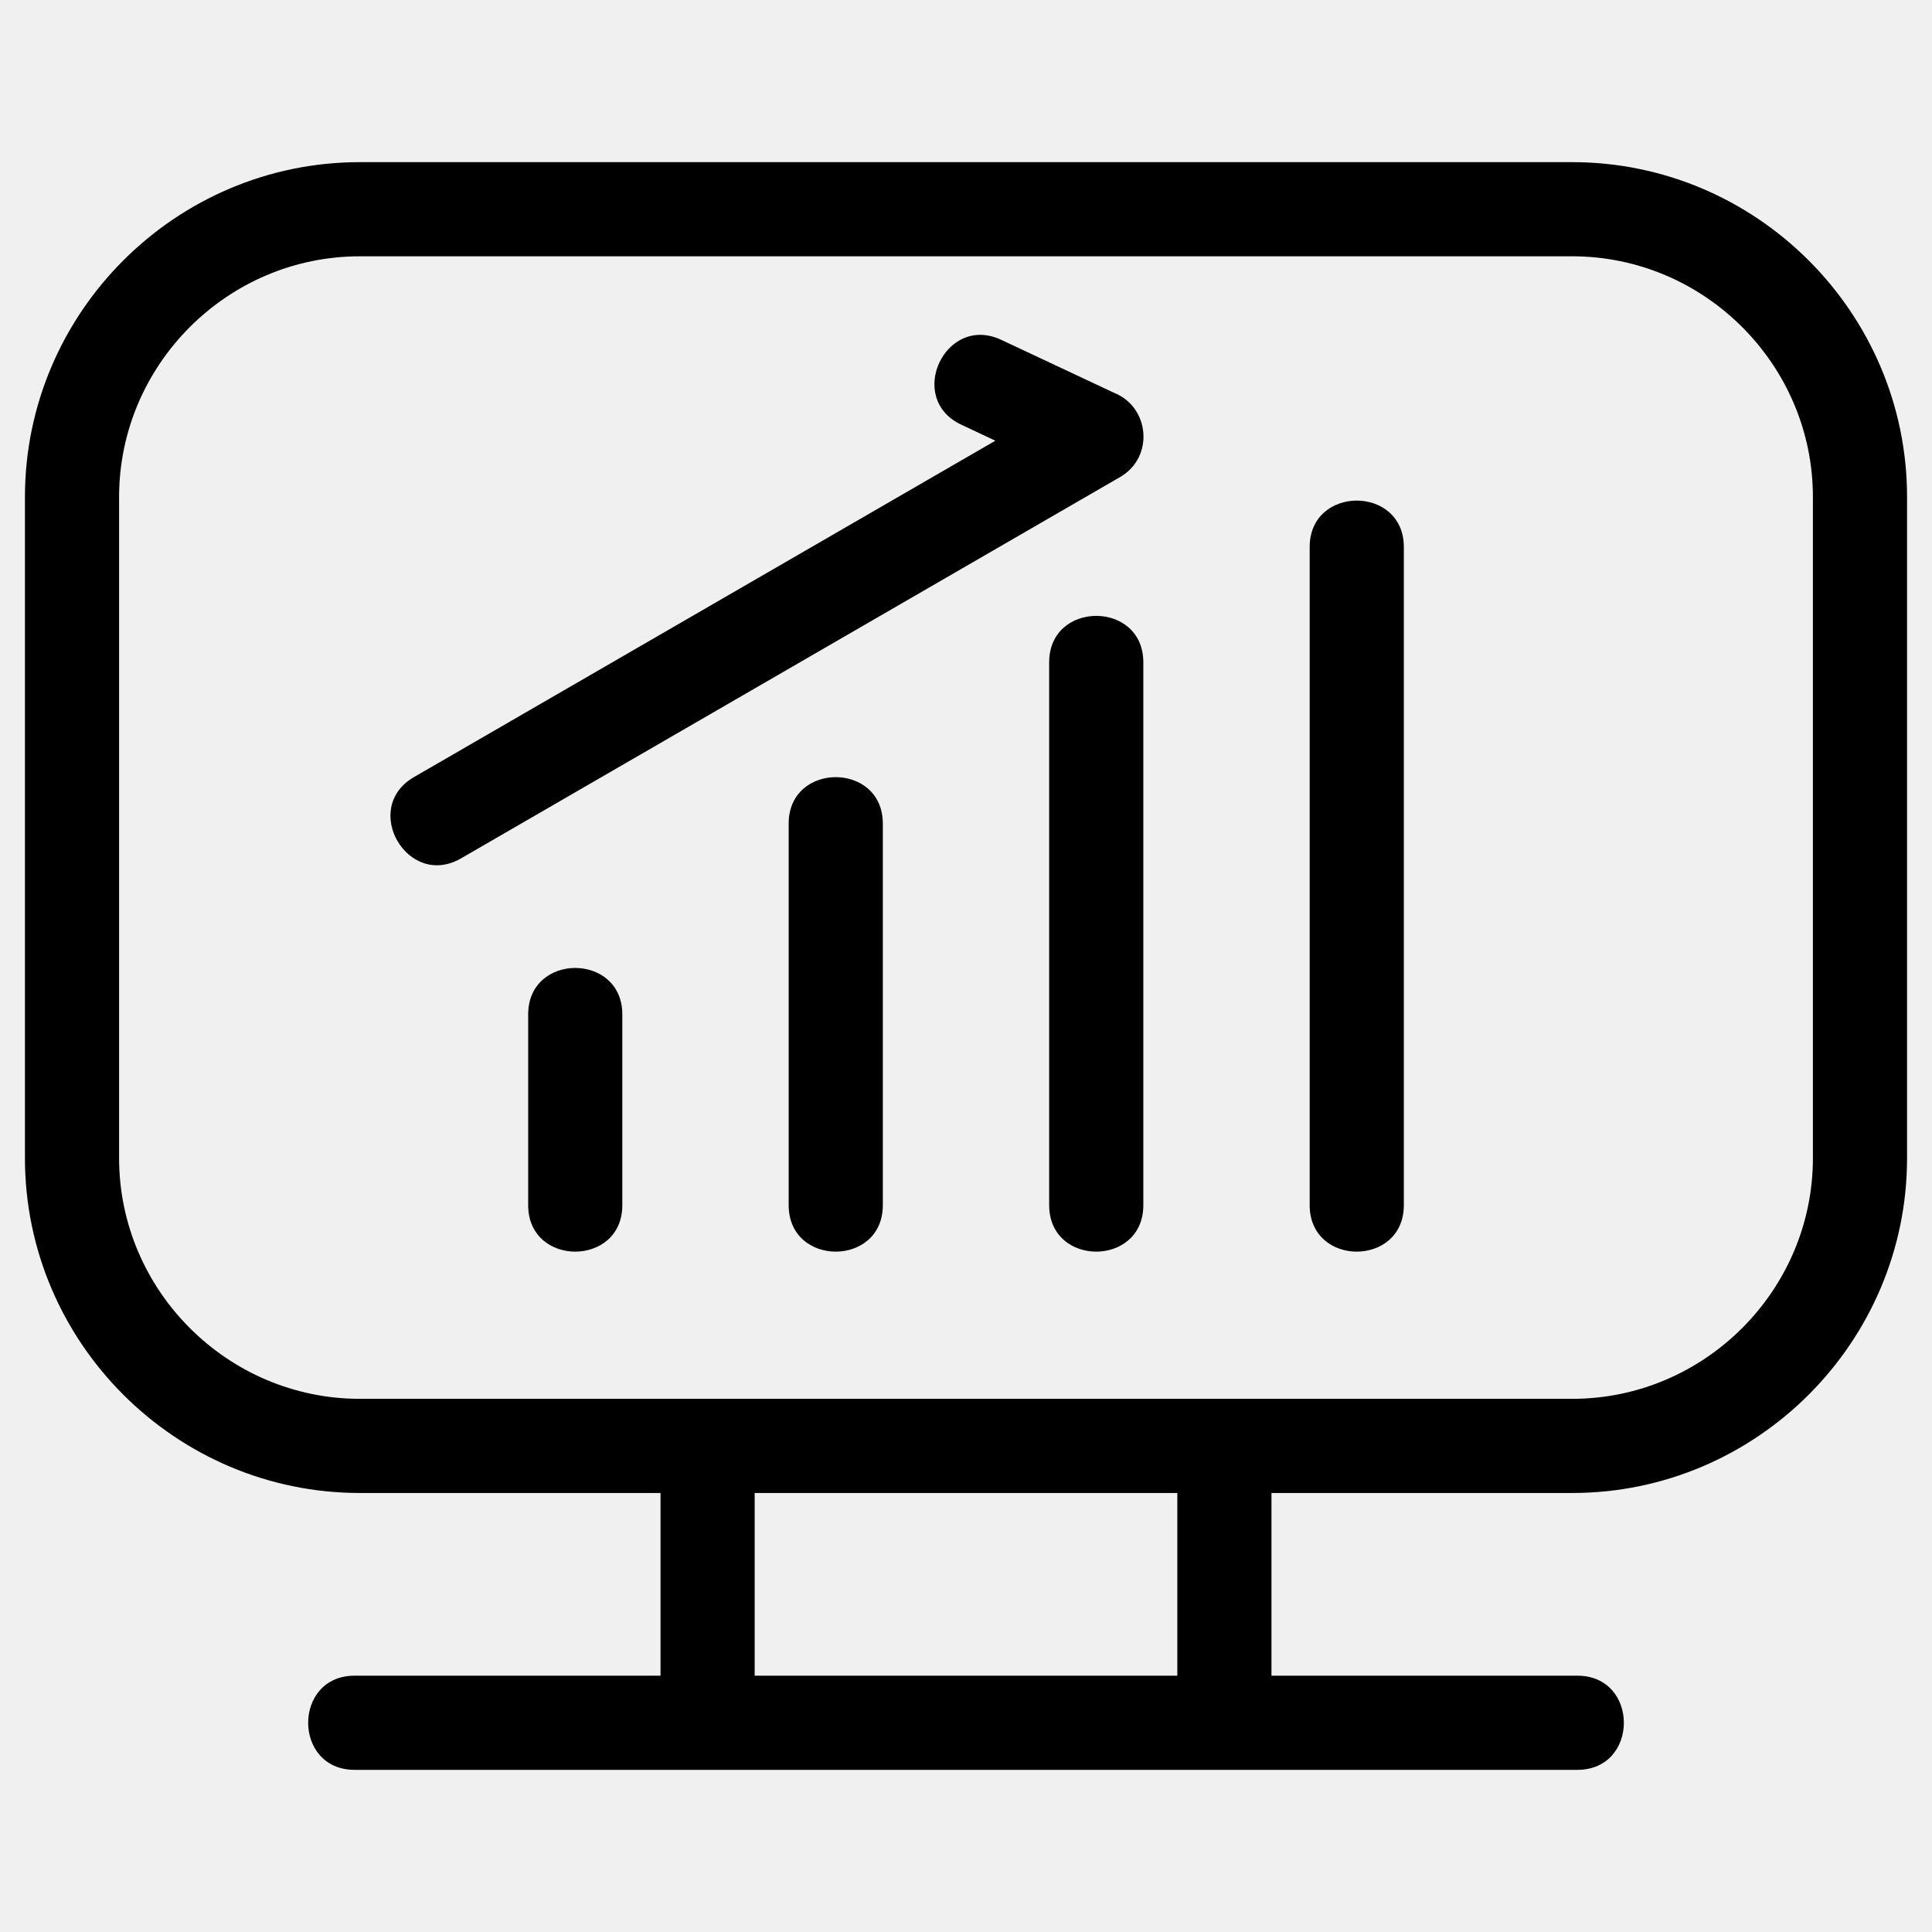
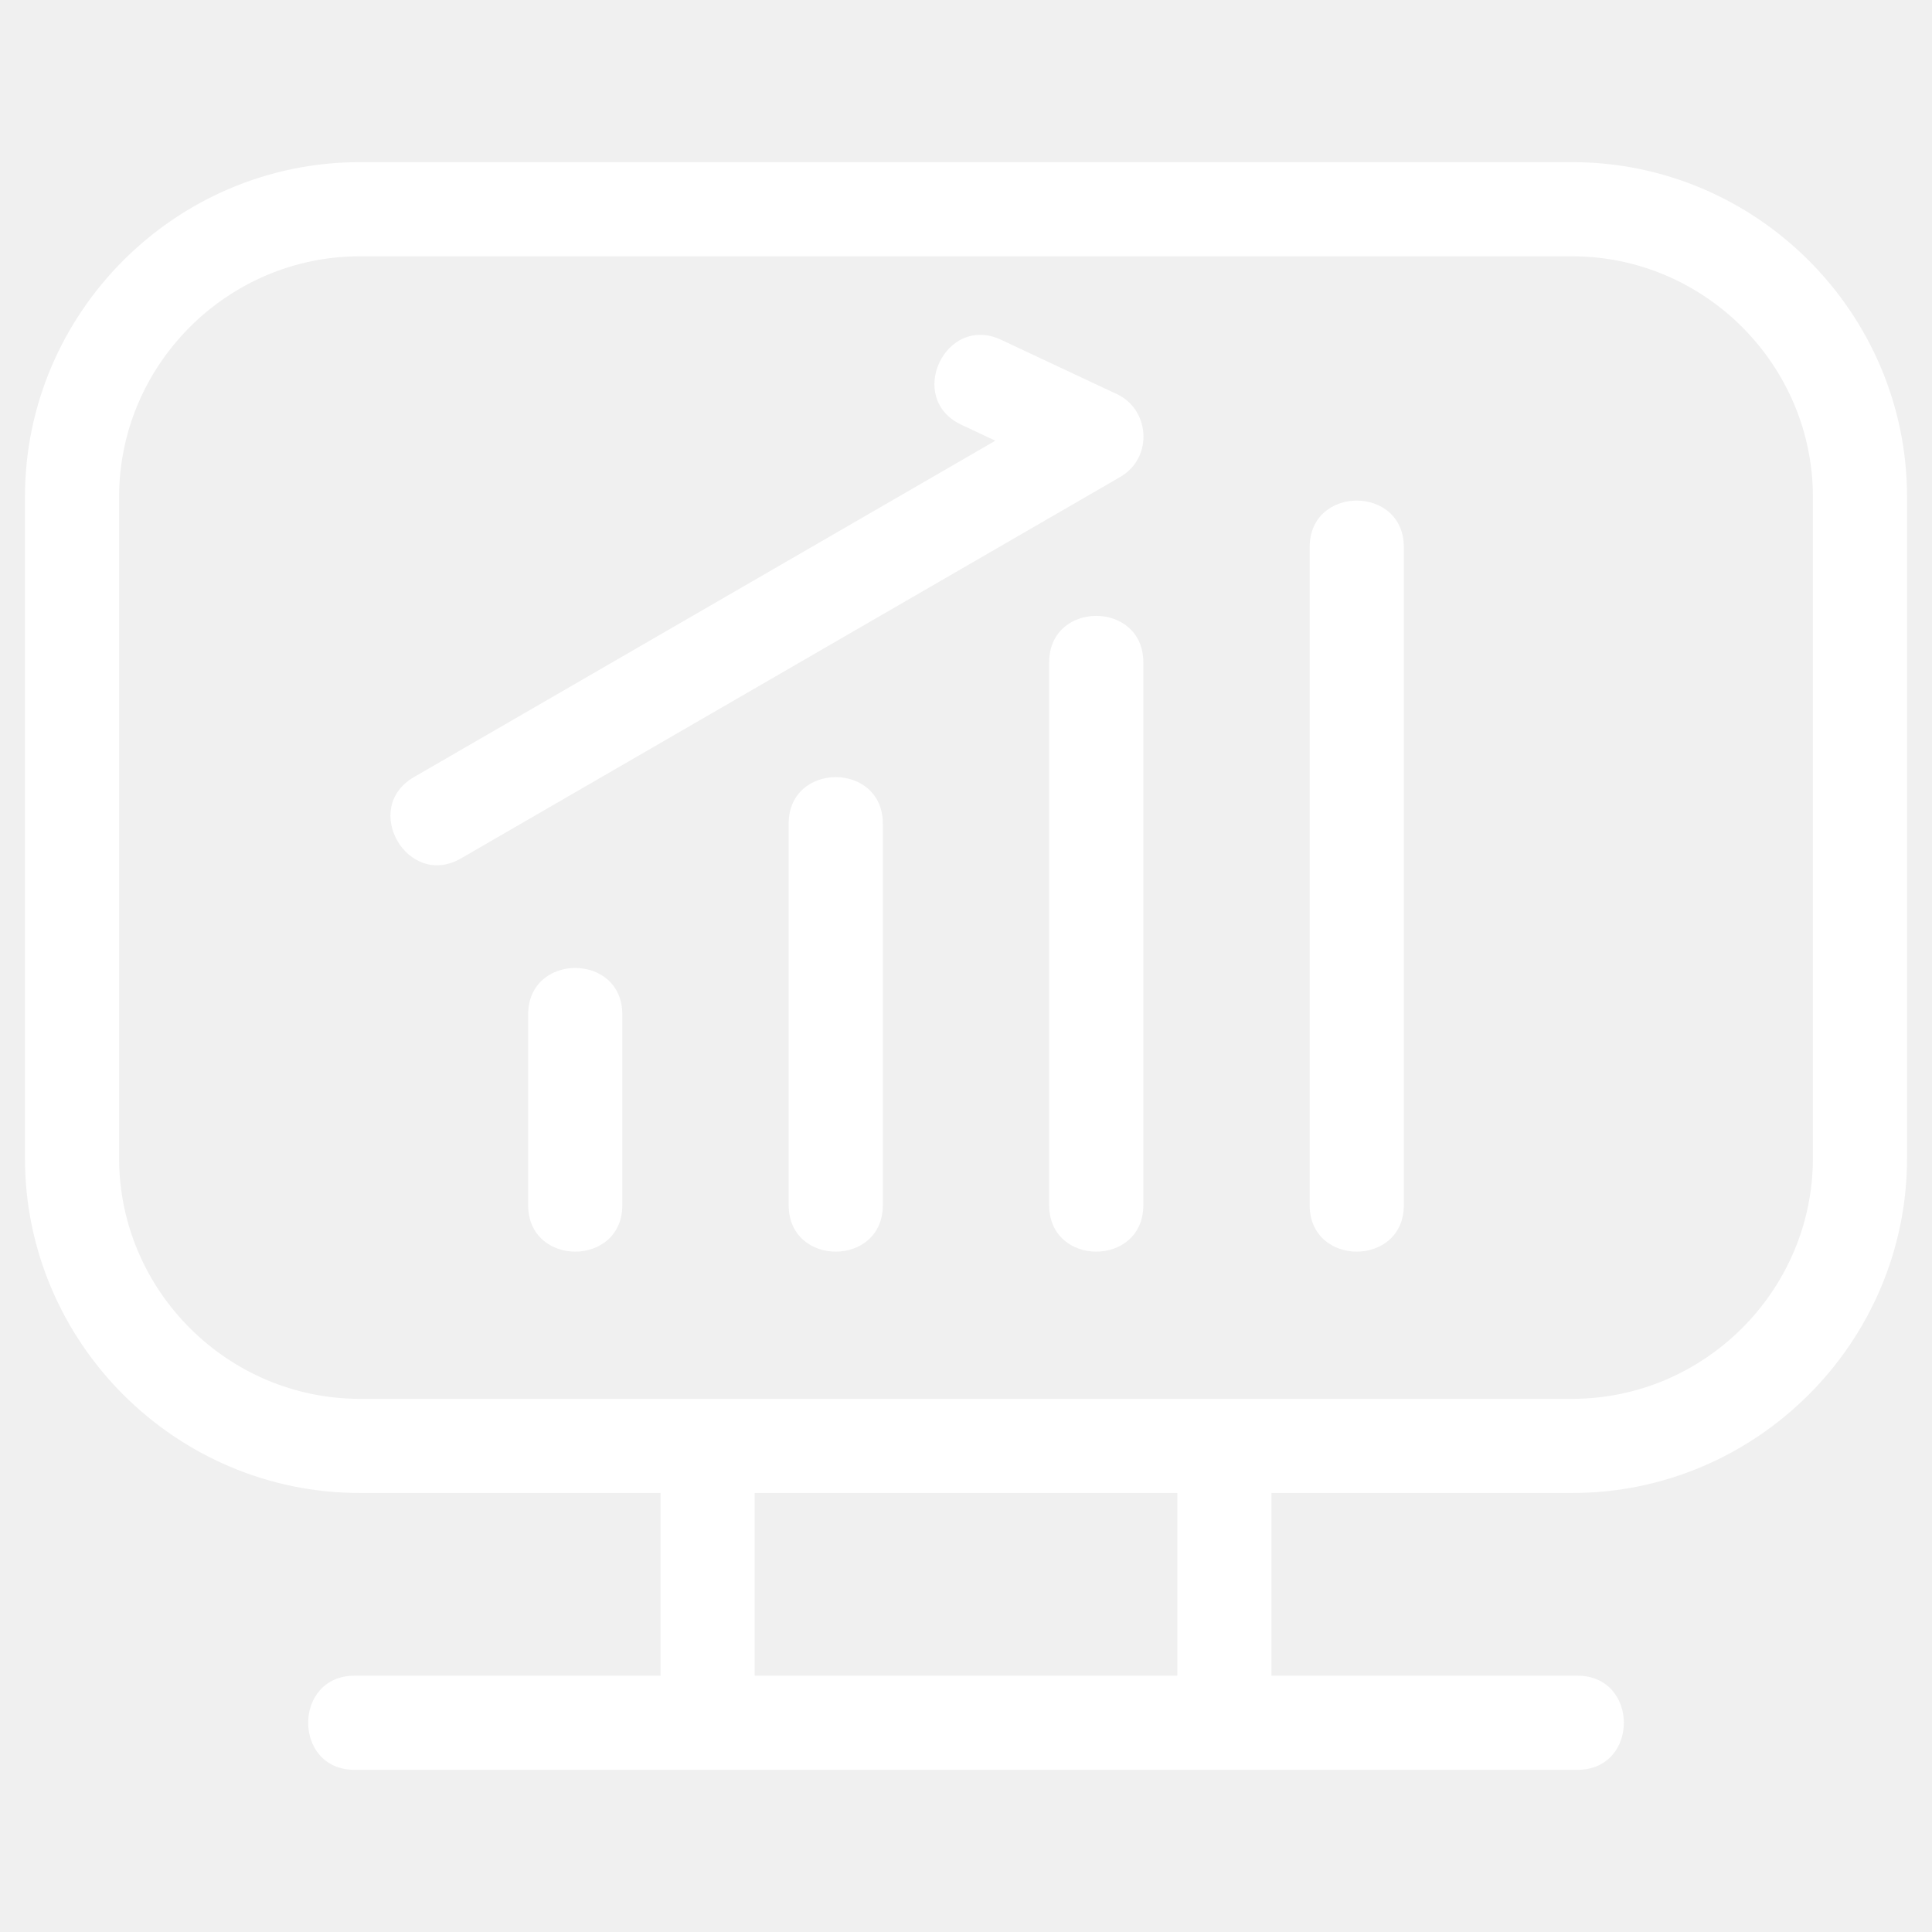
<svg xmlns="http://www.w3.org/2000/svg" height="8.467mm" style="shape-rendering:geometricPrecision; text-rendering:geometricPrecision; image-rendering:optimizeQuality; fill-rule:evenodd; clip-rule:evenodd" version="1.1" viewBox="0 0 846.66 846.66" width="8.467mm" xml:space="preserve">
  <defs>
    <style type="text/css">
   
-     .fil0 {fill:black;fill-rule:nonzero}
+     .fil0 {fill:white;fill-rule:nonzero}
   
  </style>
  </defs>
  <g id="Layer_x0020_1">
    <path class="fil0" d="M157.68 71.06l531.31 0c80.75,0 146.74,65.99 146.74,146.75l0 289.71c0,80.76 -65.99,146.75 -146.74,146.75l-131.79 0 0 80.07 134.07 0c27.14,0 27.14,41.26 0,41.26 -178.63,0 -357.25,0 -535.88,0 -27.13,0 -27.13,-41.26 0,-41.26l134.07 0 0 -80.07 -131.78 0c-80.76,0 -146.75,-65.99 -146.75,-146.75l0 -289.71c0,-80.76 65.99,-146.75 146.75,-146.75zm44.35 305.11c-23.4,13.55 -44.03,-22.07 -20.63,-35.62l254.8 -147.42 -14.9 -7c-24.48,-11.44 -7.08,-48.68 17.41,-37.23l49.57 23.27c15.65,6.32 17.54,28.22 2.59,36.88l-288.84 167.12zm413.17 151.98c0,27.14 -41.26,27.14 -41.26,0l0 -288.43c0,-27.13 41.26,-27.13 41.26,0l0 288.43zm-114.16 0c0,27.14 -41.26,27.14 -41.26,0l0 -237.91c0,-27.13 41.26,-27.13 41.26,0l0 237.91zm-114.16 0c0,27.14 -41.26,27.14 -41.26,0l0 -167.23c0,-27.14 41.26,-27.14 41.26,0l0 167.23zm-114.16 0c0,27.14 -41.26,27.14 -41.26,0l0 -83.61c0,-27.14 41.26,-27.14 41.26,0l0 83.61zm243.22 126.12l-185.22 0 0 80.07 185.22 0 0 -80.07zm173.05 -541.95l-531.31 0c-57.98,0 -105.49,47.51 -105.49,105.49l0 289.71c0,57.98 47.51,105.49 105.49,105.49 177.1,0 354.2,0 531.31,0 57.97,0 105.48,-47.51 105.48,-105.49l0 -289.71c0,-57.97 -47.51,-105.49 -105.48,-105.49z" />
  </g>
</svg>
